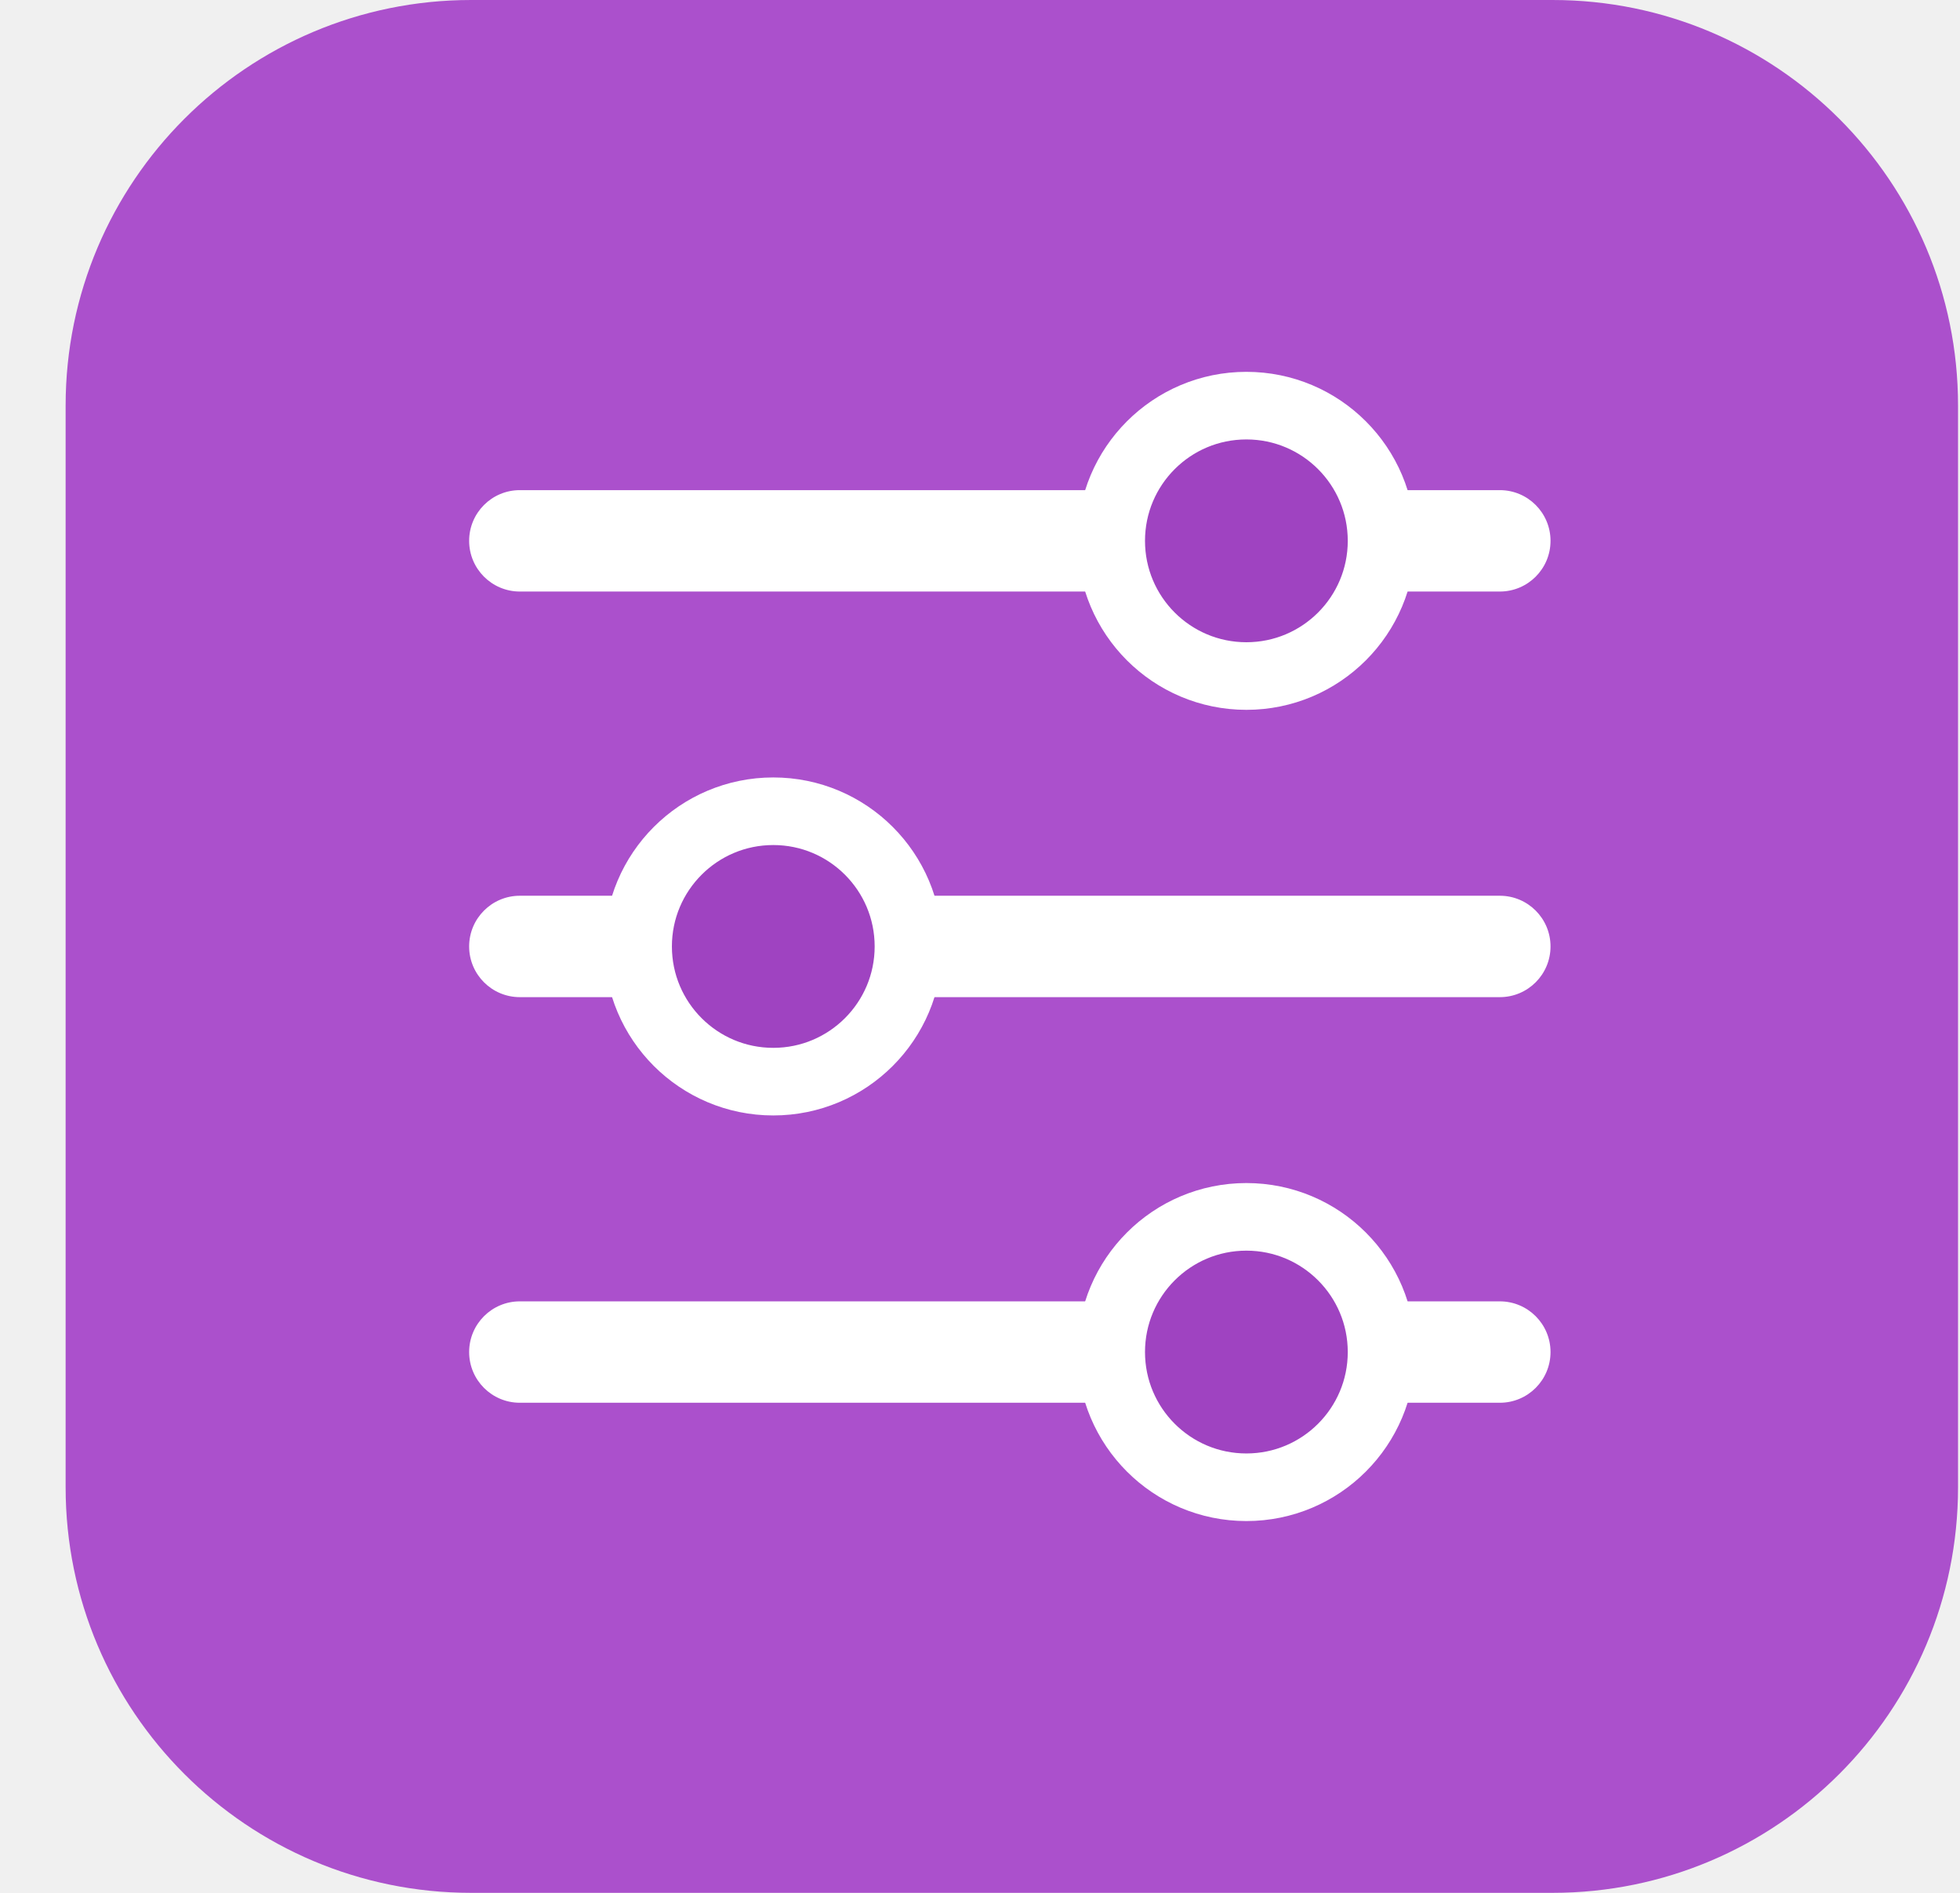
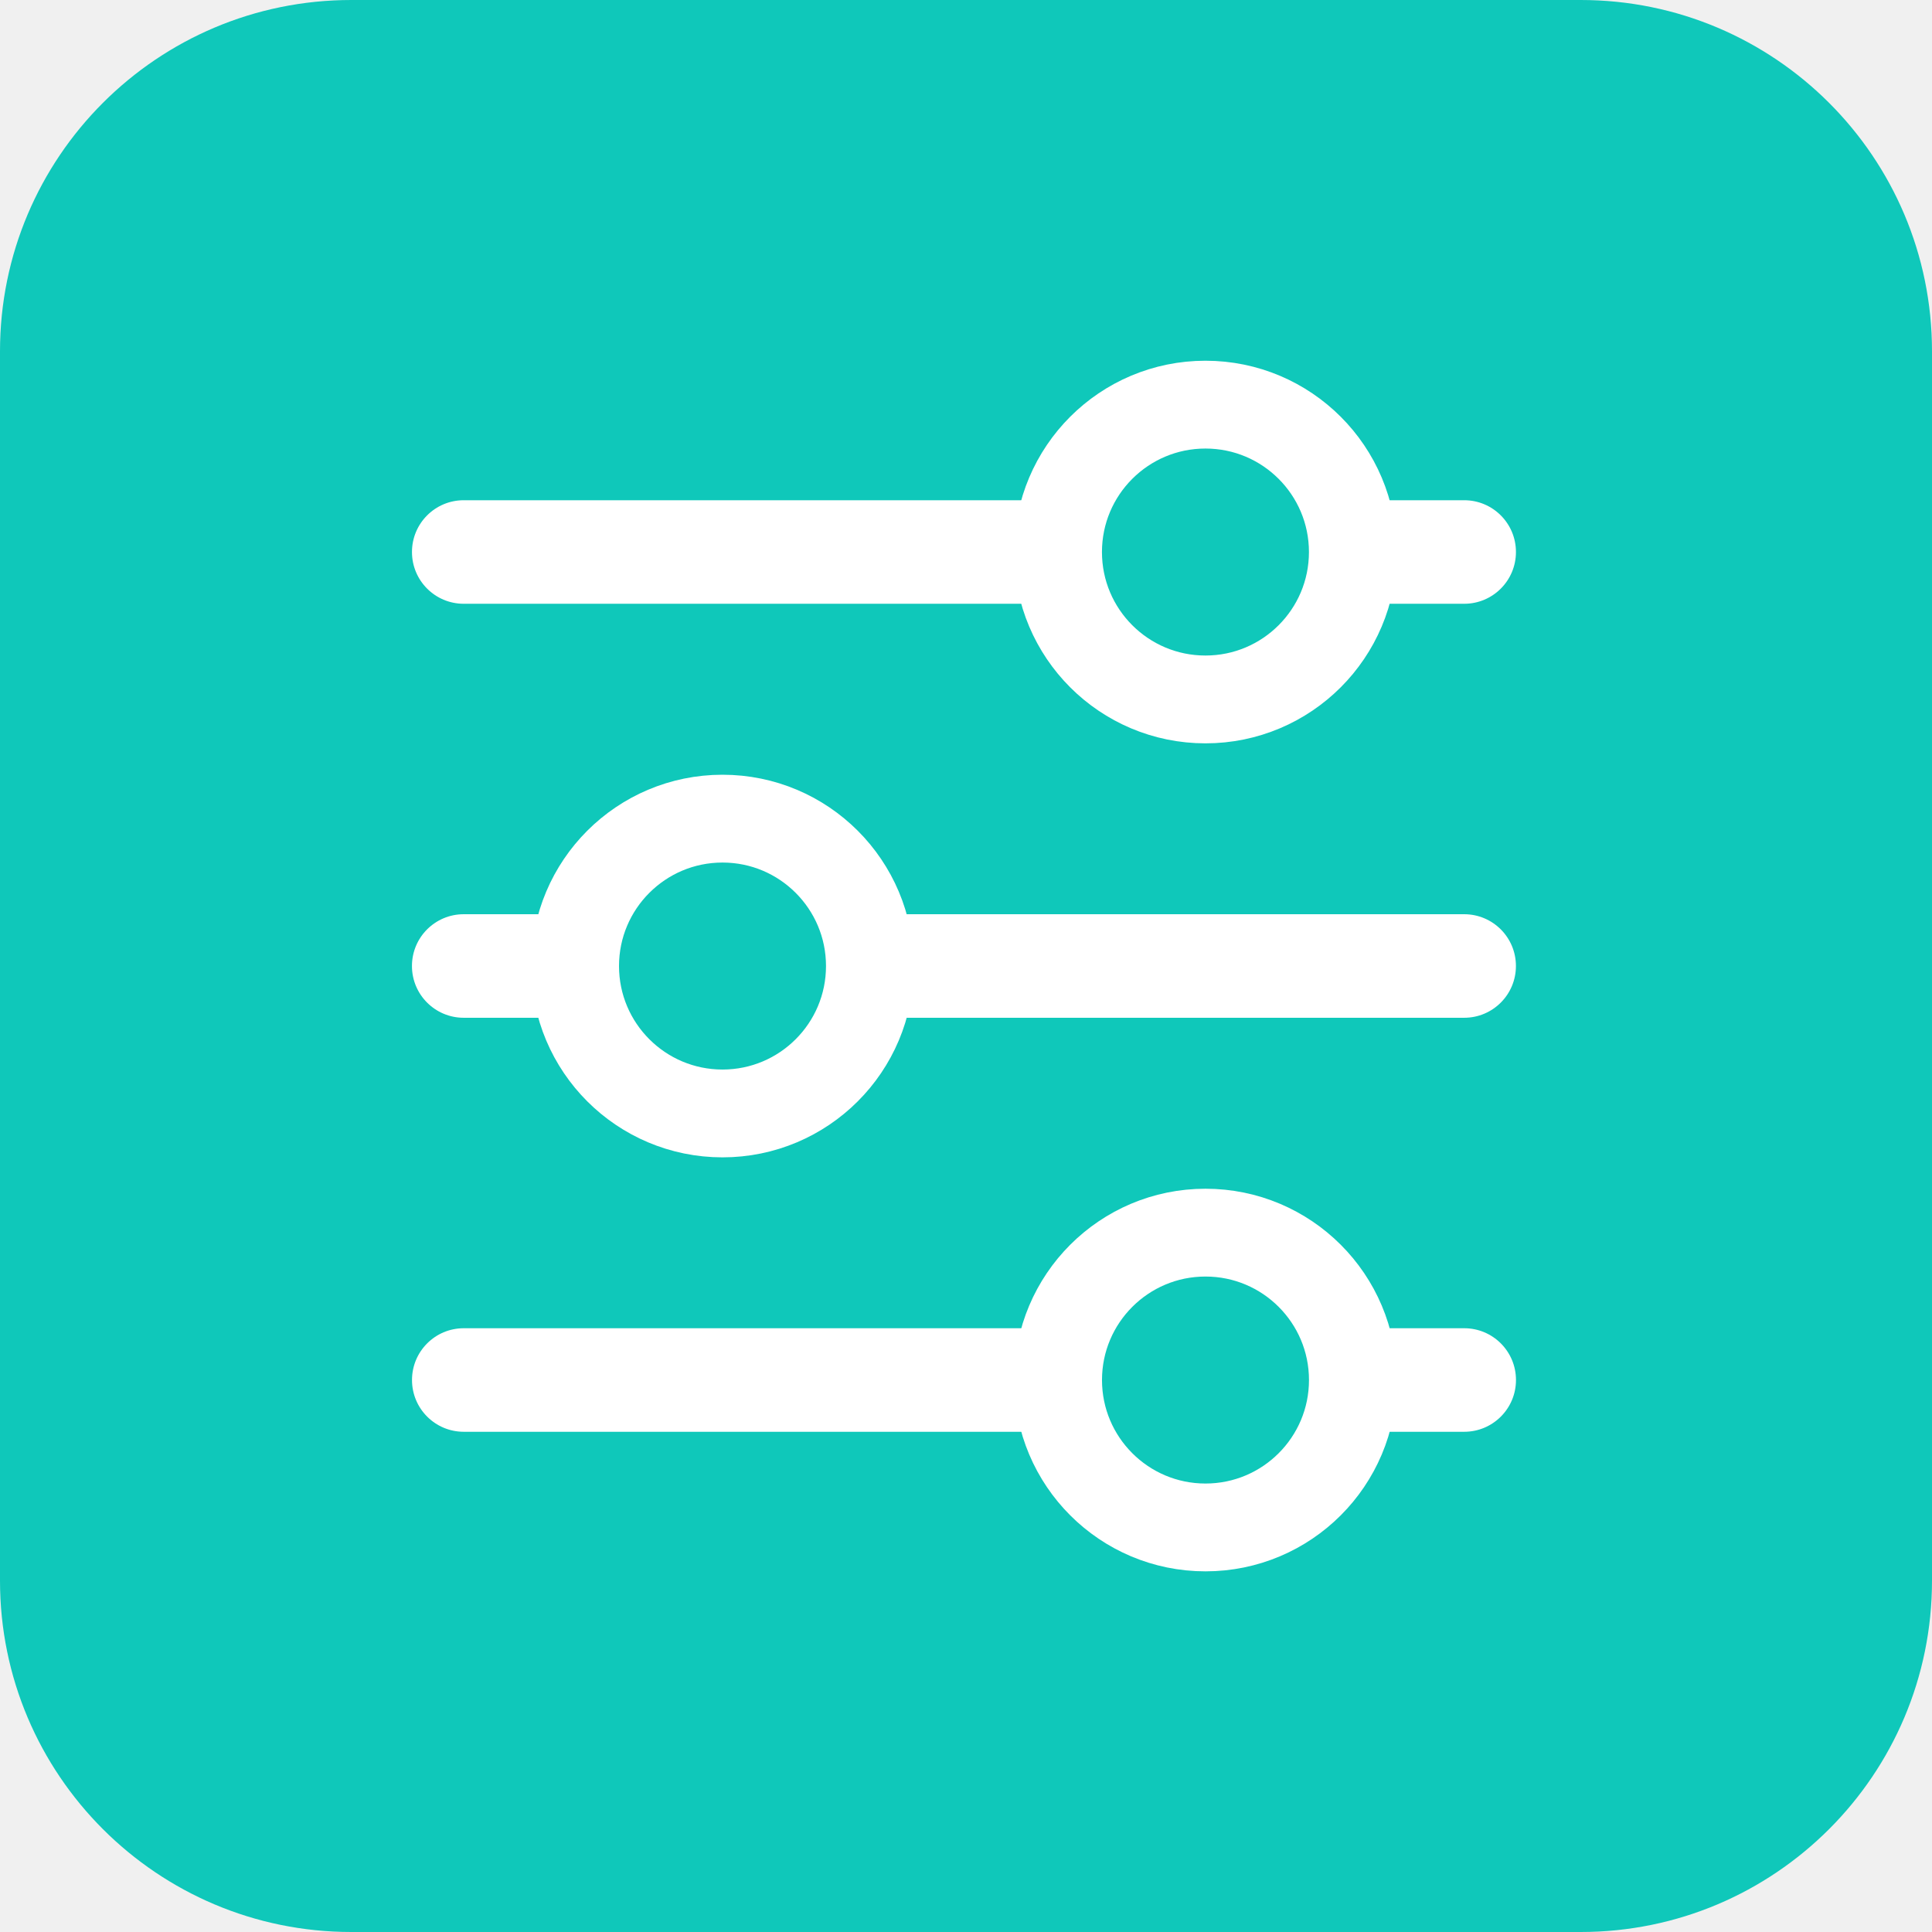
- <svg xmlns="http://www.w3.org/2000/svg" width="29" height="28" viewBox="0 0 29 28" fill="none">
-   <rect x="0.971" width="28" height="28" rx="6" fill="#AB50CC" />
-   <rect x="6.941" y="20.75" width="1.5" height="16" rx="0.75" transform="rotate(-90 6.94141 20.75)" fill="white" />
-   <rect x="16.441" y="22" width="4" height="4" rx="2" transform="rotate(-90 16.4414 22)" fill="#9F43C1" stroke="white" />
-   <rect x="6.941" y="14.75" width="1.5" height="16" rx="0.75" transform="rotate(-90 6.94141 14.75)" fill="white" />
-   <rect x="6.941" y="8.75" width="1.5" height="16" rx="0.75" transform="rotate(-90 6.94141 8.75)" fill="white" />
-   <rect x="9.441" y="16" width="4" height="4" rx="2" transform="rotate(-90 9.44141 16)" fill="#9F43C1" stroke="white" />
-   <rect x="16.441" y="10" width="4" height="4" rx="2" transform="rotate(-90 16.4414 10)" fill="#9F43C1" stroke="white" />
+ <svg xmlns="http://www.w3.org/2000/svg" width="22" height="22" viewBox="0 0 22 22" fill="none">
+   <rect width="22" height="22" rx="4" fill="#0FC8BA" />
+   <rect x="4.691" y="16.304" width="1.179" height="12.571" rx="0.589" transform="rotate(-90 4.69125 16.3036)" fill="white" />
+   <rect x="12.048" y="17.393" width="3.357" height="3.357" rx="1.679" transform="rotate(-90 12.0484 17.3928)" fill="#0FC8BA" stroke="white" />
+   <rect x="4.691" y="11.589" width="1.179" height="12.571" rx="0.589" transform="rotate(-90 4.69125 11.5892)" fill="white" />
+   <rect x="4.691" y="6.875" width="1.179" height="12.571" rx="0.589" transform="rotate(-90 4.69125 6.875)" fill="white" />
+   <rect x="6.548" y="12.679" width="3.357" height="3.357" rx="1.679" transform="rotate(-90 6.5484 12.6786)" fill="#0FC8BA" stroke="white" />
+   <rect x="12.048" y="7.964" width="3.357" height="3.357" rx="1.679" transform="rotate(-90 12.0484 7.96423)" fill="#0FC8BA" stroke="white" />
</svg>
